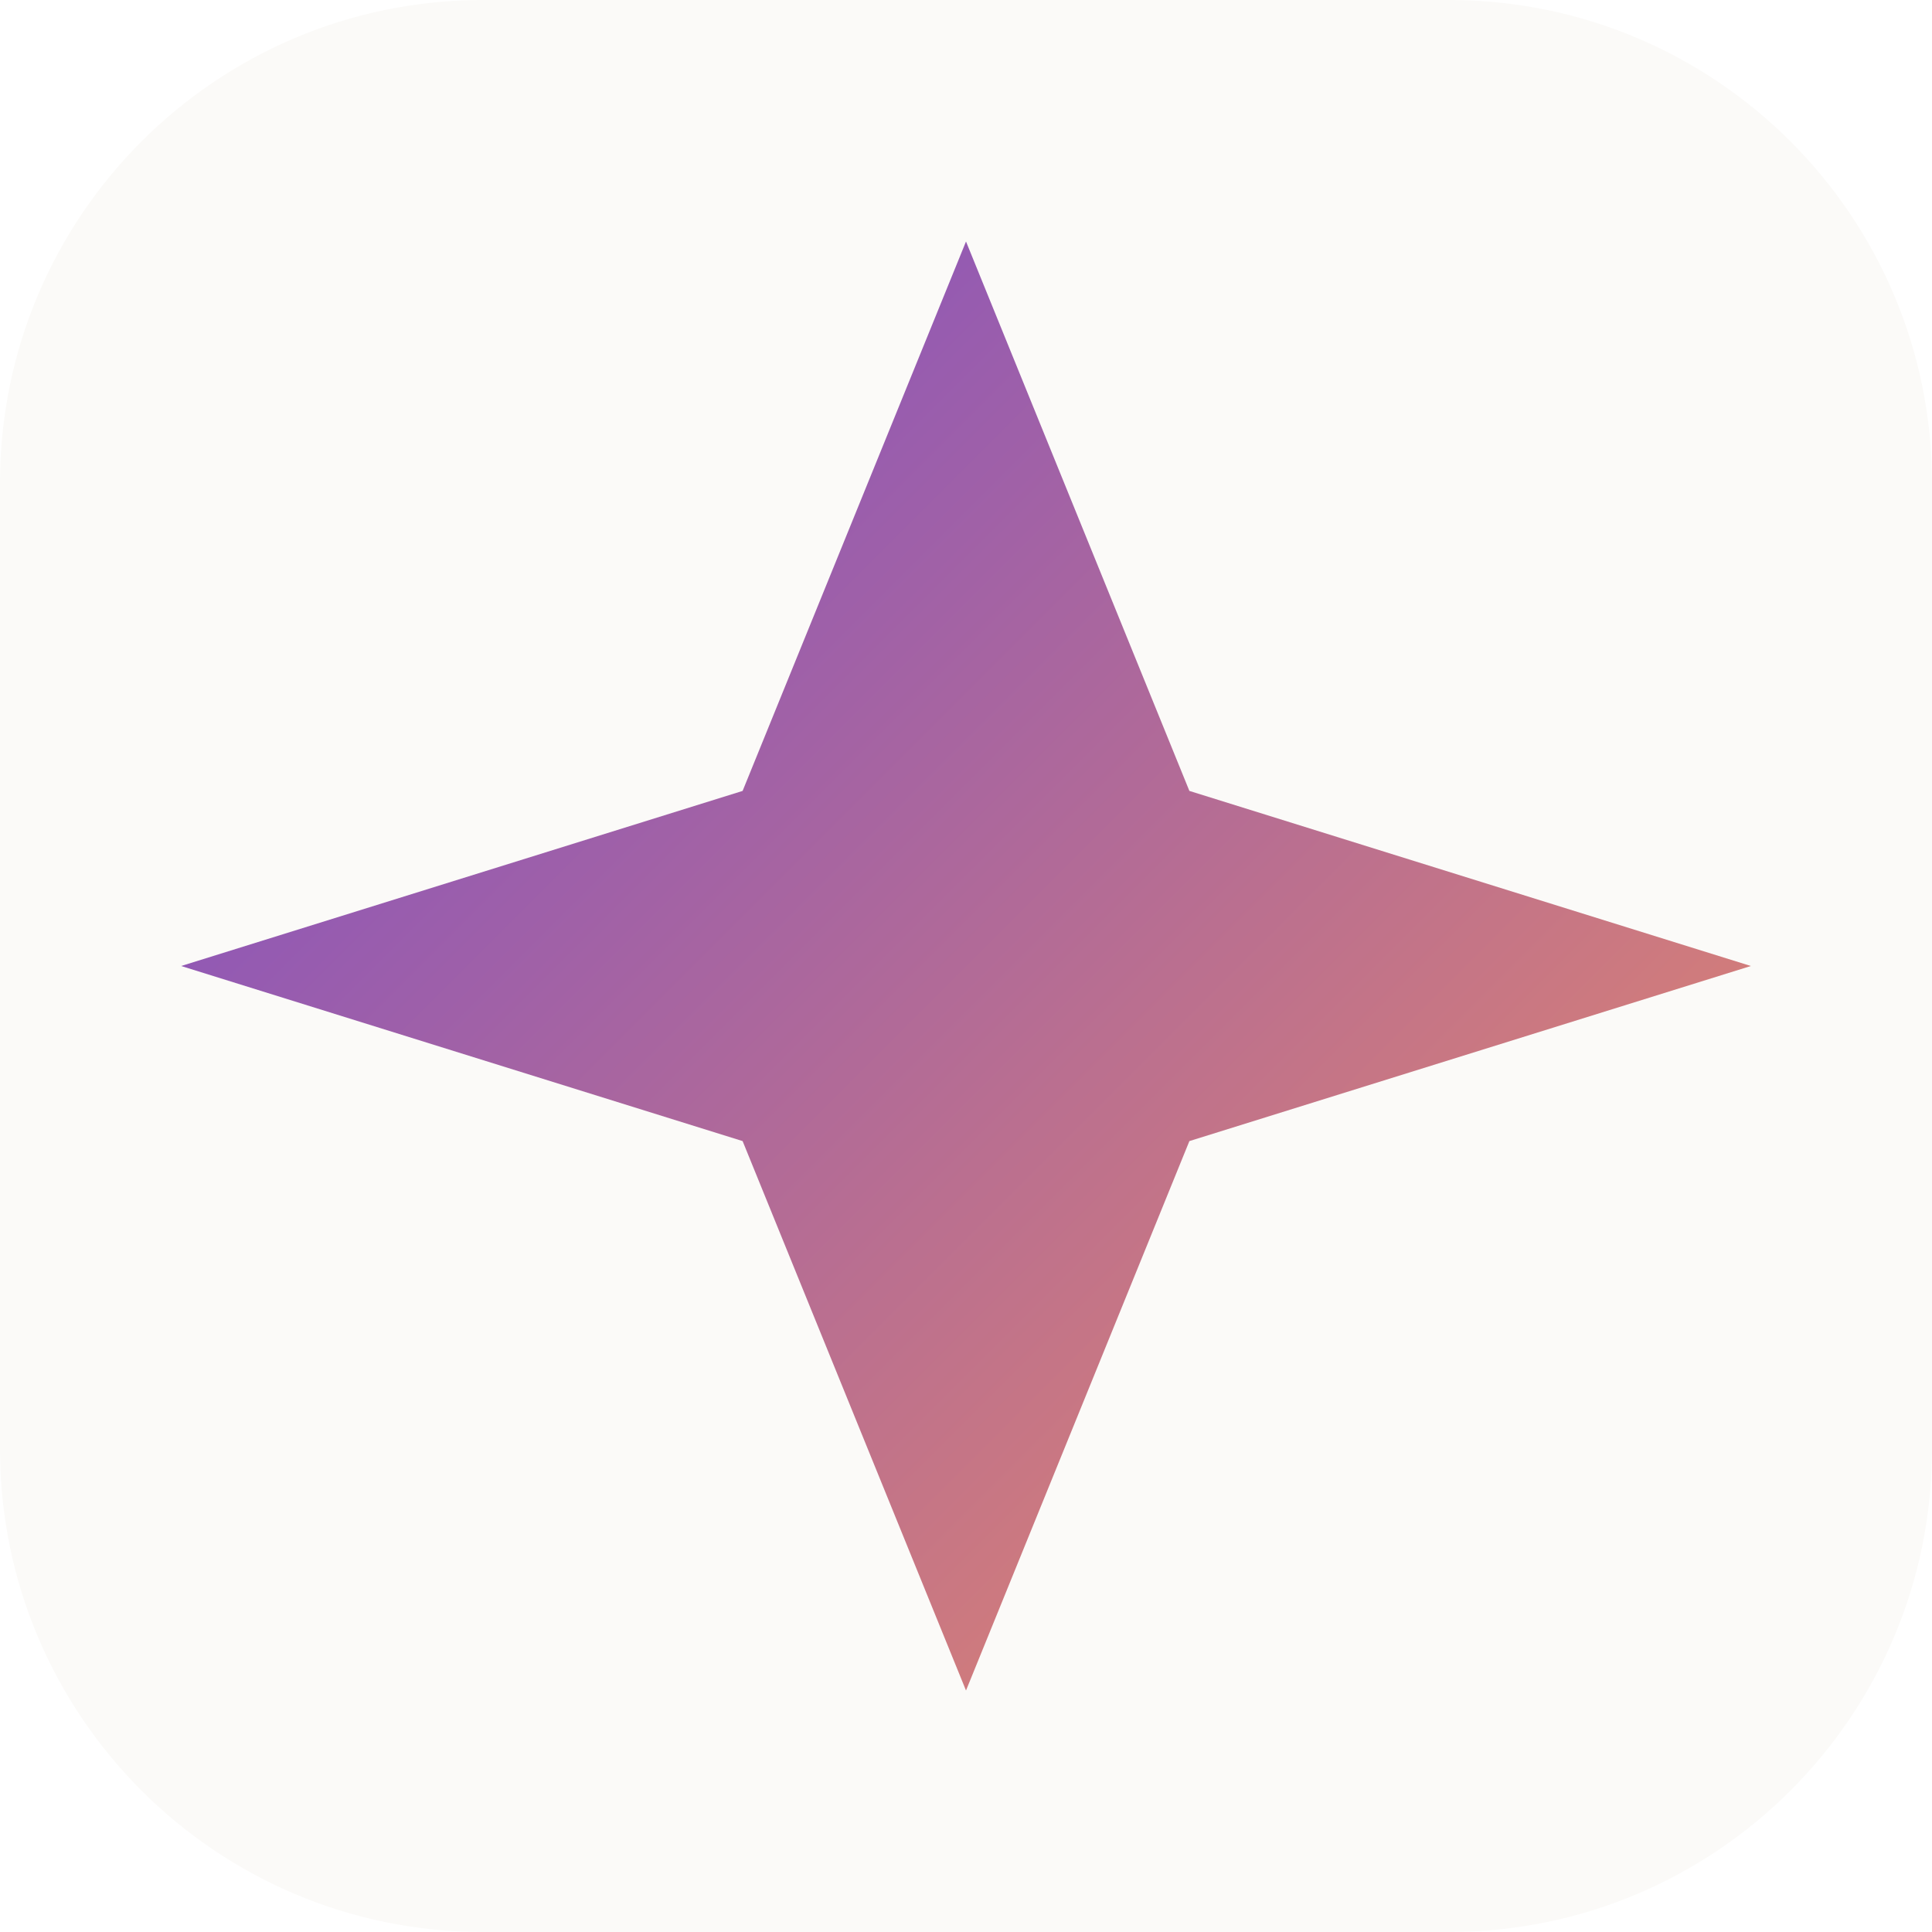
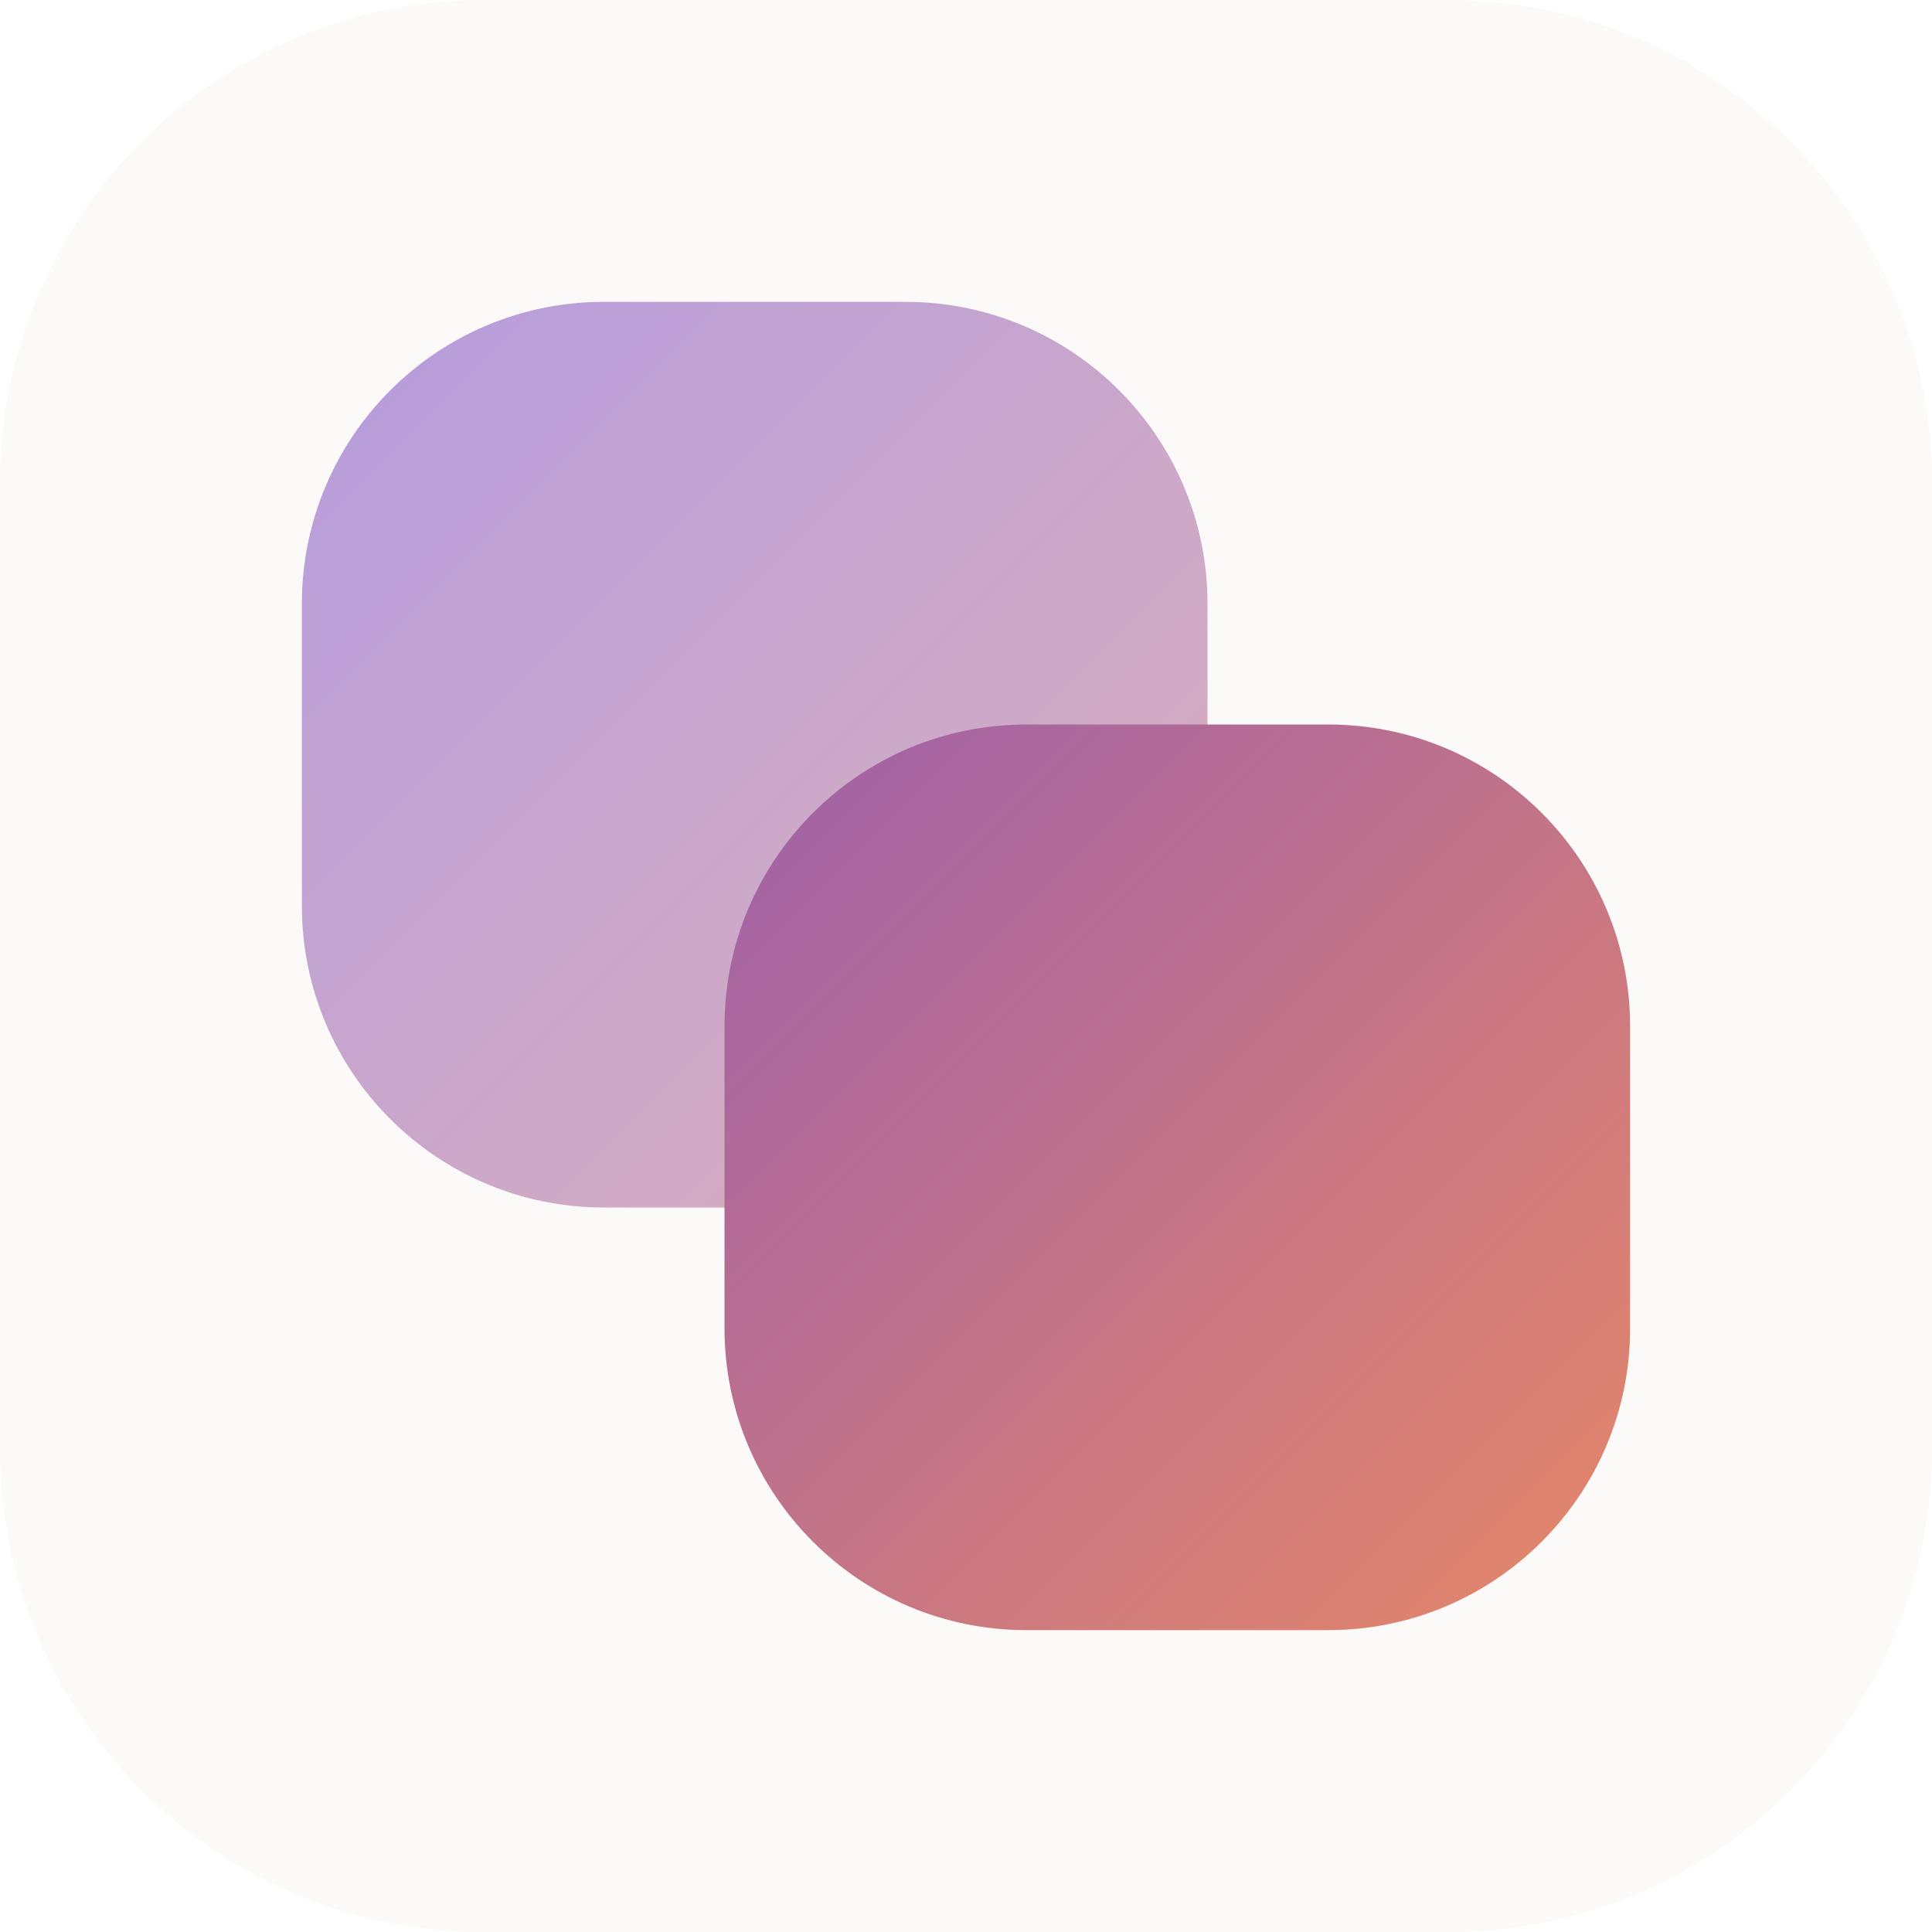
<svg xmlns="http://www.w3.org/2000/svg" viewBox="0 0 32 32" width="32" height="32">
  <defs>
    <linearGradient id="g" x1="0" y1="0" x2="32" y2="32" gradientUnits="userSpaceOnUse">
      <stop stop-color="#6440dd" />
      <stop offset="1" stop-color="#ff9552" />
    </linearGradient>
  </defs>
  <rect width="32" height="32" rx="8" fill="#fbfaf8" />
-   <path d="M16 4l3.7 9.1L29 16l-9.3 2.9L16 28l-3.7-9.1L3 16l9.3-2.9z" fill="url(#g)" />
+   <rect x="5" y="5" width="15" height="15" rx="5" fill="url(#g)" opacity="0.55" />
+   <rect x="12" y="12" width="15" height="15" rx="5" fill="url(#g)" />
</svg>
